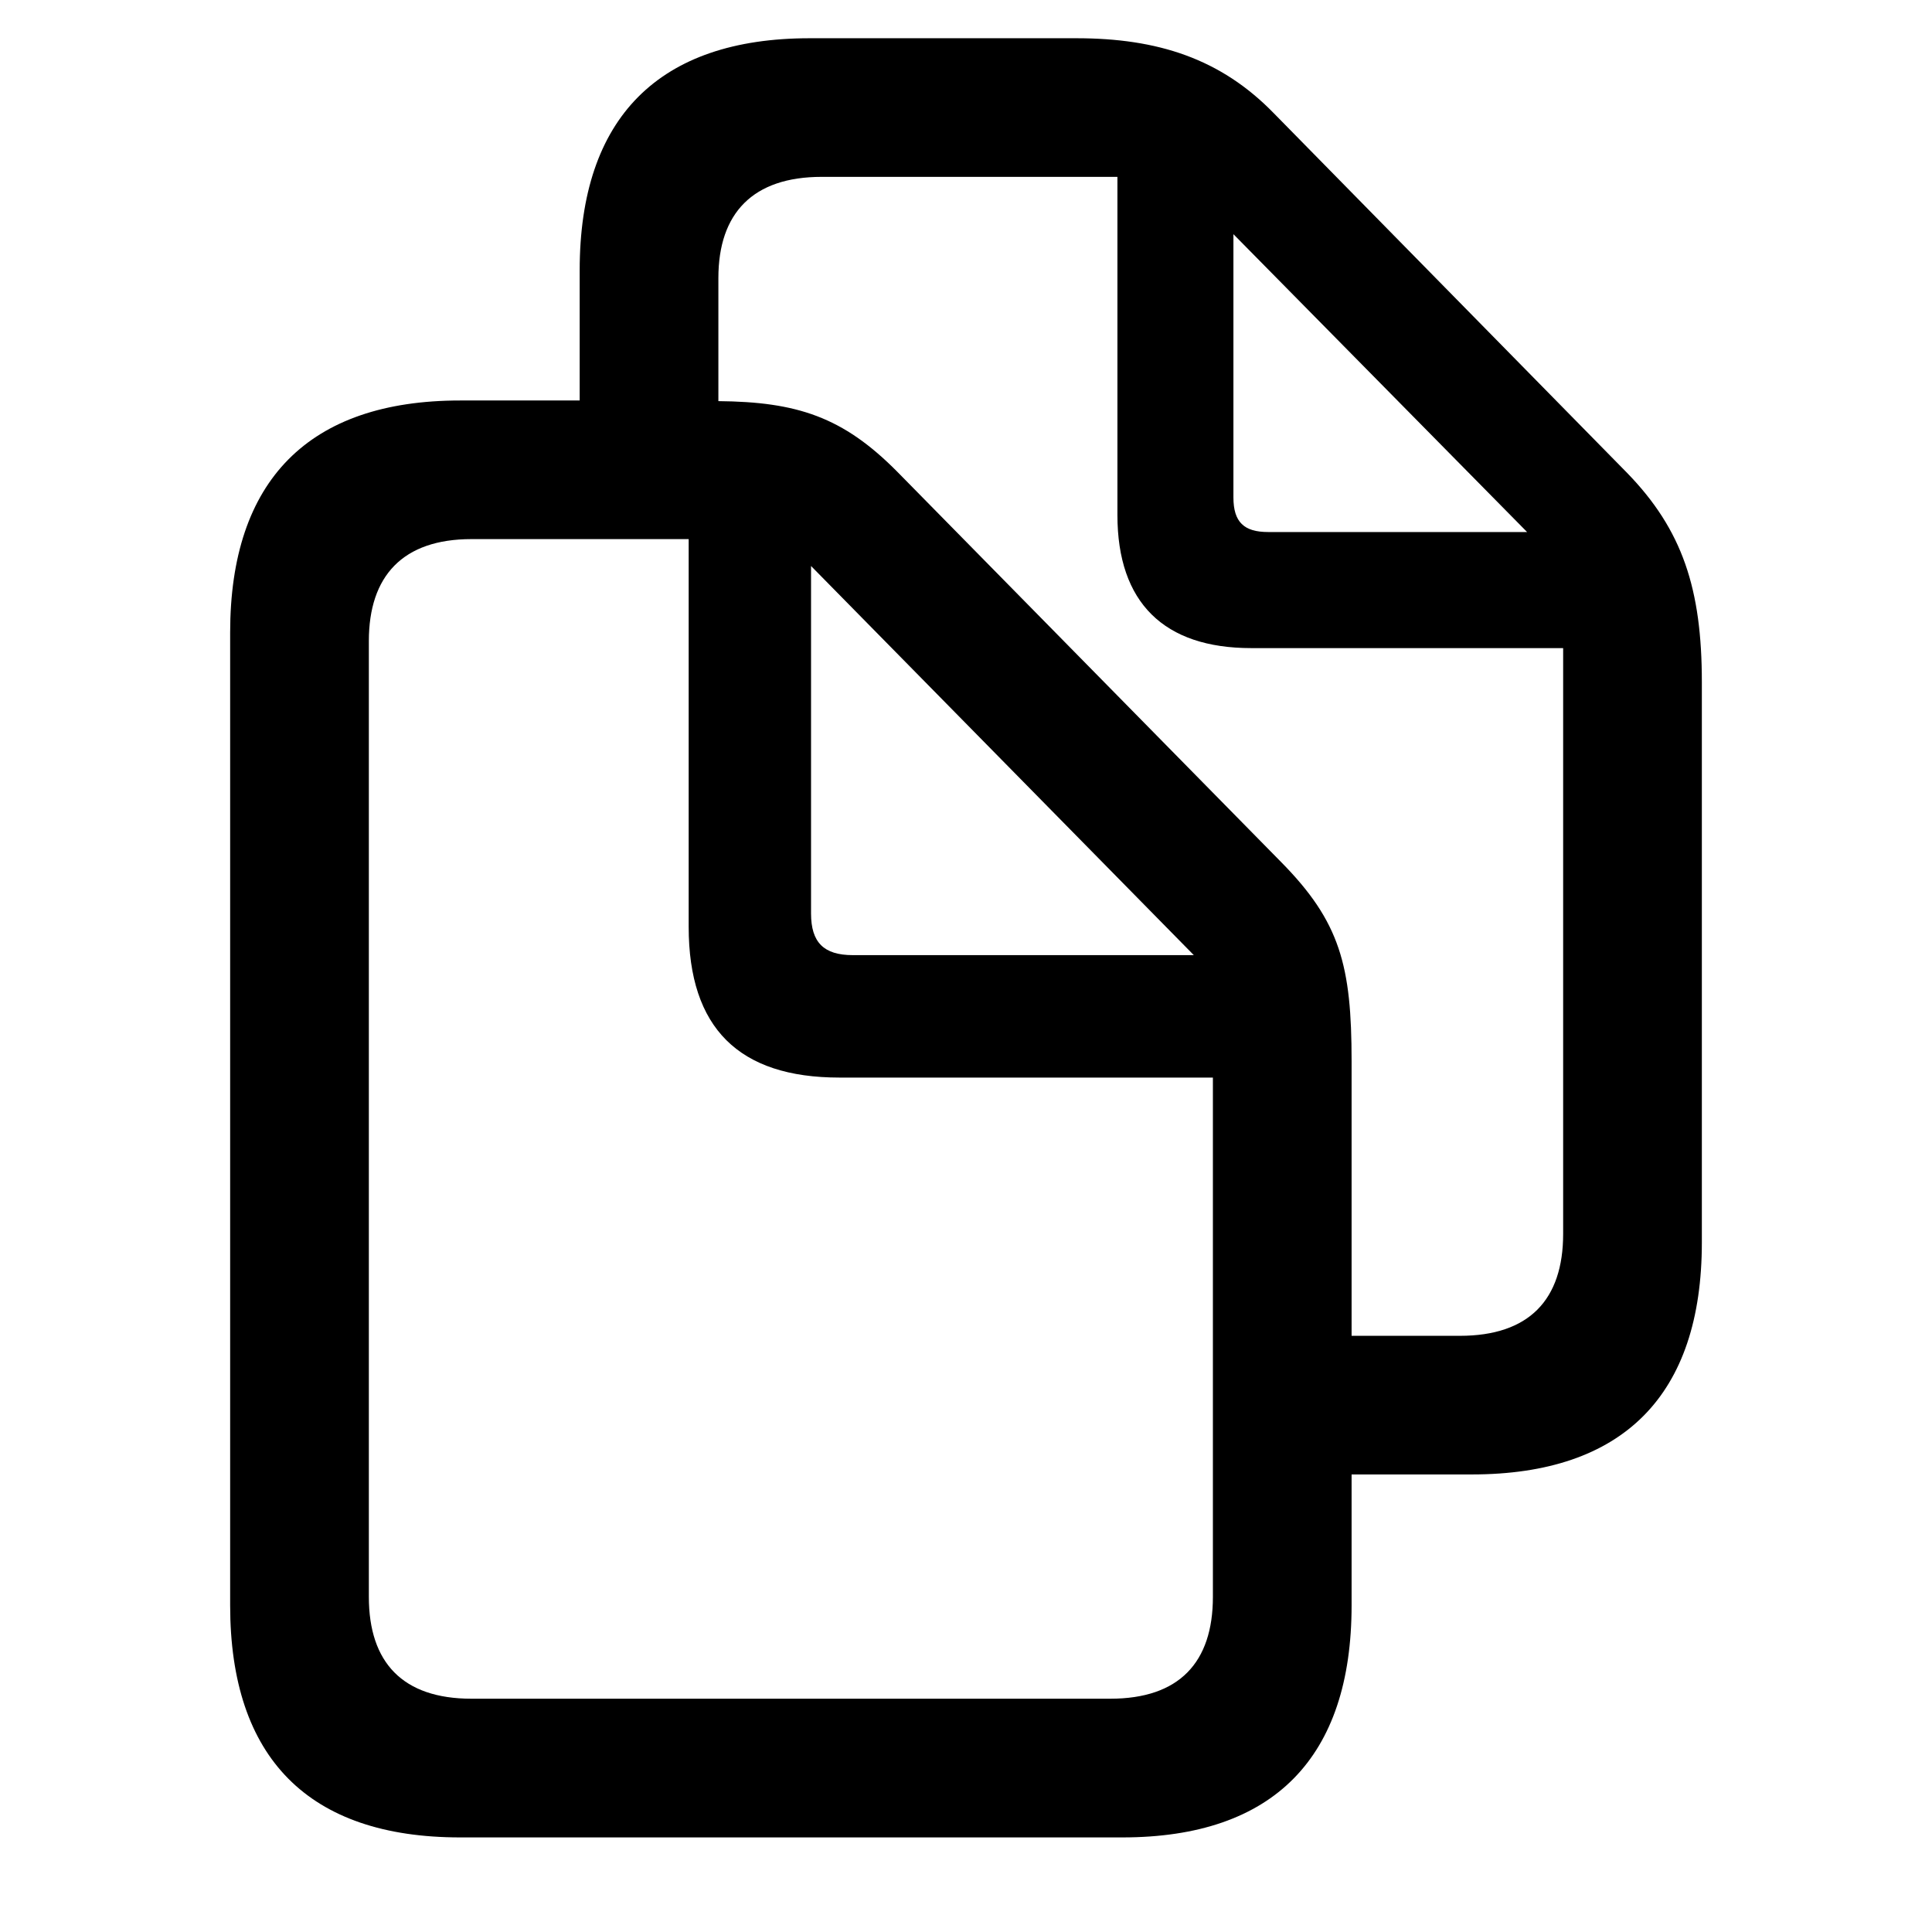
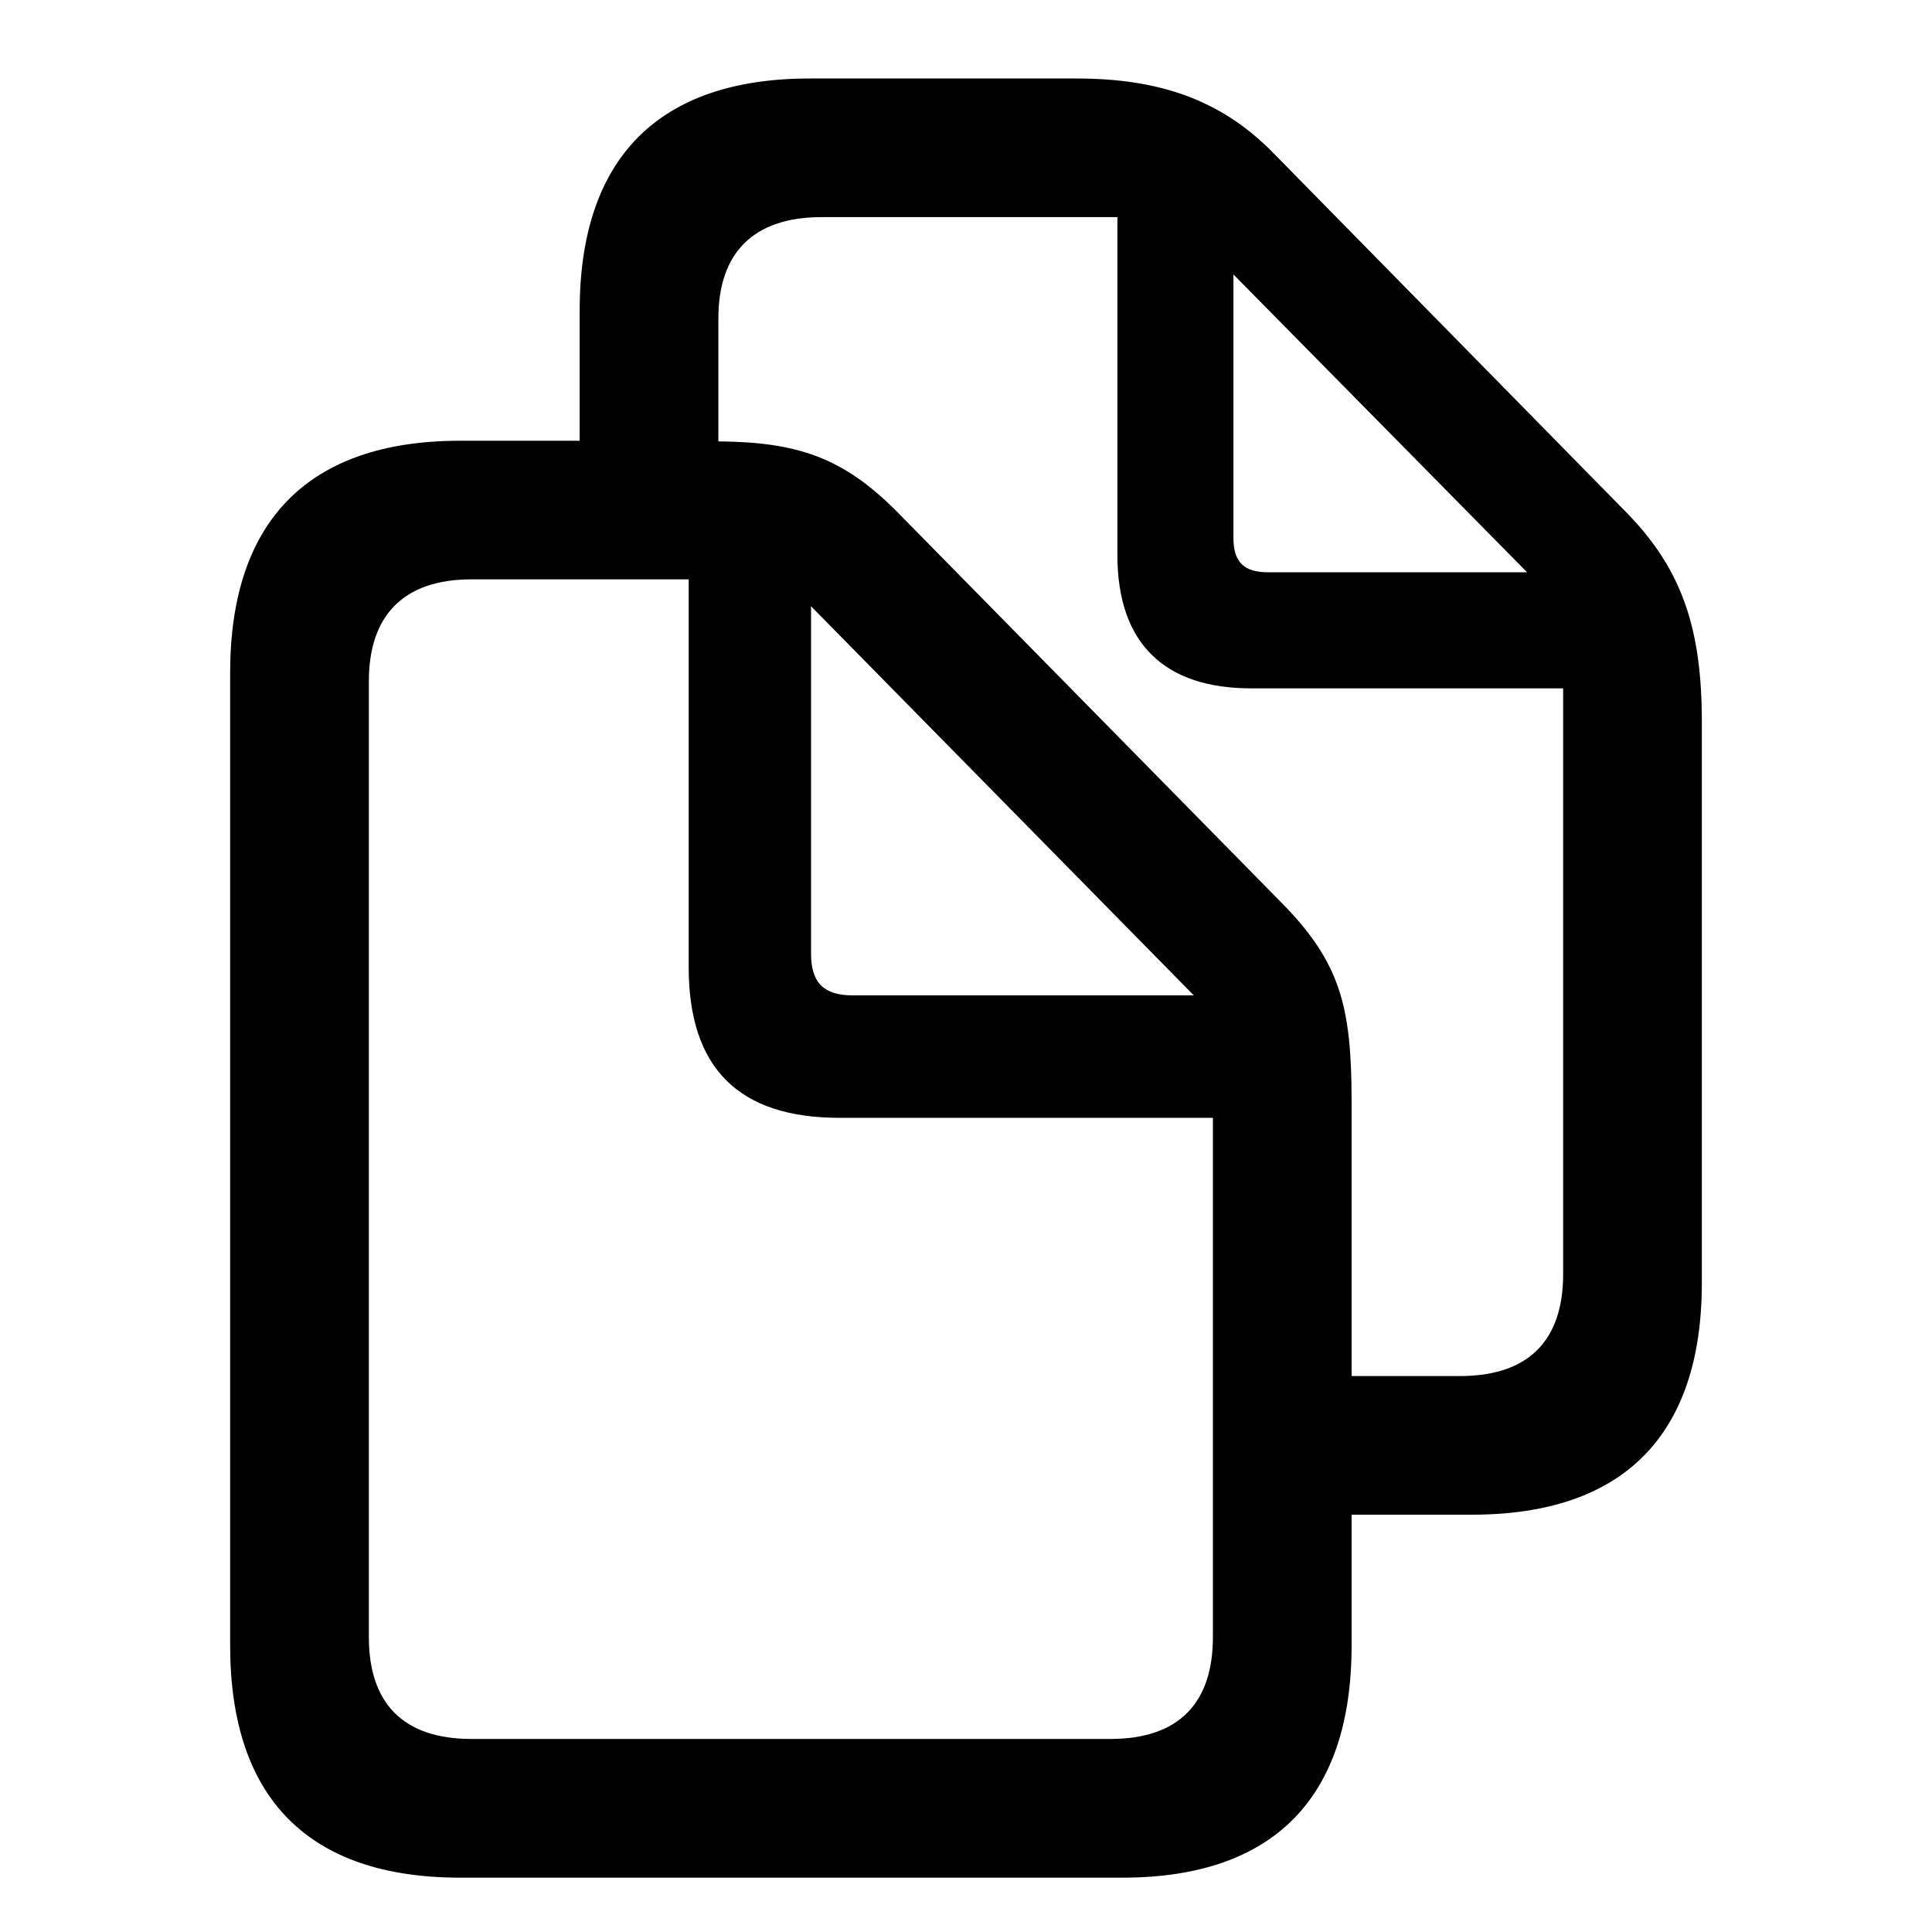
- <svg xmlns="http://www.w3.org/2000/svg" viewBox="0 0 24 24">
-   <path stroke-width="0" d="M2.859 19.942V7.857C2.859 5.968 3.835 4.975 5.716 4.975H7.201V3.357C7.201 1.459 8.186 0.475 10.058 0.475H13.371C14.382 0.475 15.164 0.729 15.823 1.406L20.209 5.871C20.903 6.583 21.141 7.321 21.141 8.473V15.434C21.141 17.332 20.165 18.316 18.284 18.316H16.79V19.942C16.79 21.832 15.823 22.825 13.942 22.825H5.716C3.835 22.825 2.859 21.841 2.859 19.942ZM15.911 10.705C16.649 11.452 16.79 11.997 16.79 13.184V16.594H18.135C18.996 16.594 19.418 16.145 19.418 15.328V8.051H15.542C14.461 8.051 13.881 7.488 13.881 6.398V2.197H10.207C9.354 2.197 8.924 2.646 8.924 3.454V4.983C9.899 4.992 10.471 5.177 11.148 5.862L15.911 10.705ZM15.322 6.179C15.322 6.486 15.454 6.609 15.753 6.609H18.97L15.322 2.909V6.179ZM4.582 19.837C4.582 20.654 5.004 21.102 5.856 21.102H13.793C14.646 21.102 15.067 20.654 15.067 19.837V13.386H10.427C9.179 13.386 8.555 12.771 8.555 11.514V6.697H5.856C5.004 6.697 4.582 7.154 4.582 7.963V19.837ZM10.594 11.865H14.83L10.075 7.031V11.347C10.075 11.707 10.233 11.865 10.594 11.865Z" />
+ <svg xmlns="http://www.w3.org/2000/svg" viewBox="0 -0.5 24 24">
+   <path stroke="none" d="M2.859 19.942V7.857C2.859 5.968 3.835 4.975 5.716 4.975H7.201V3.357C7.201 1.459 8.186 0.475 10.058 0.475H13.371C14.382 0.475 15.164 0.729 15.823 1.406L20.209 5.871C20.903 6.583 21.141 7.321 21.141 8.473V15.434C21.141 17.332 20.165 18.316 18.284 18.316H16.79V19.942C16.79 21.832 15.823 22.825 13.942 22.825H5.716C3.835 22.825 2.859 21.841 2.859 19.942ZM15.911 10.705C16.649 11.452 16.79 11.997 16.79 13.184V16.594H18.135C18.996 16.594 19.418 16.145 19.418 15.328V8.051H15.542C14.461 8.051 13.881 7.488 13.881 6.398V2.197H10.207C9.354 2.197 8.924 2.646 8.924 3.454V4.983C9.899 4.992 10.471 5.177 11.148 5.862L15.911 10.705ZM15.322 6.179C15.322 6.486 15.454 6.609 15.753 6.609H18.97L15.322 2.909V6.179ZM4.582 19.837C4.582 20.654 5.004 21.102 5.856 21.102H13.793C14.646 21.102 15.067 20.654 15.067 19.837V13.386H10.427C9.179 13.386 8.555 12.771 8.555 11.514V6.697H5.856C5.004 6.697 4.582 7.154 4.582 7.963V19.837ZM10.594 11.865H14.83L10.075 7.031V11.347C10.075 11.707 10.233 11.865 10.594 11.865Z" />
</svg>
